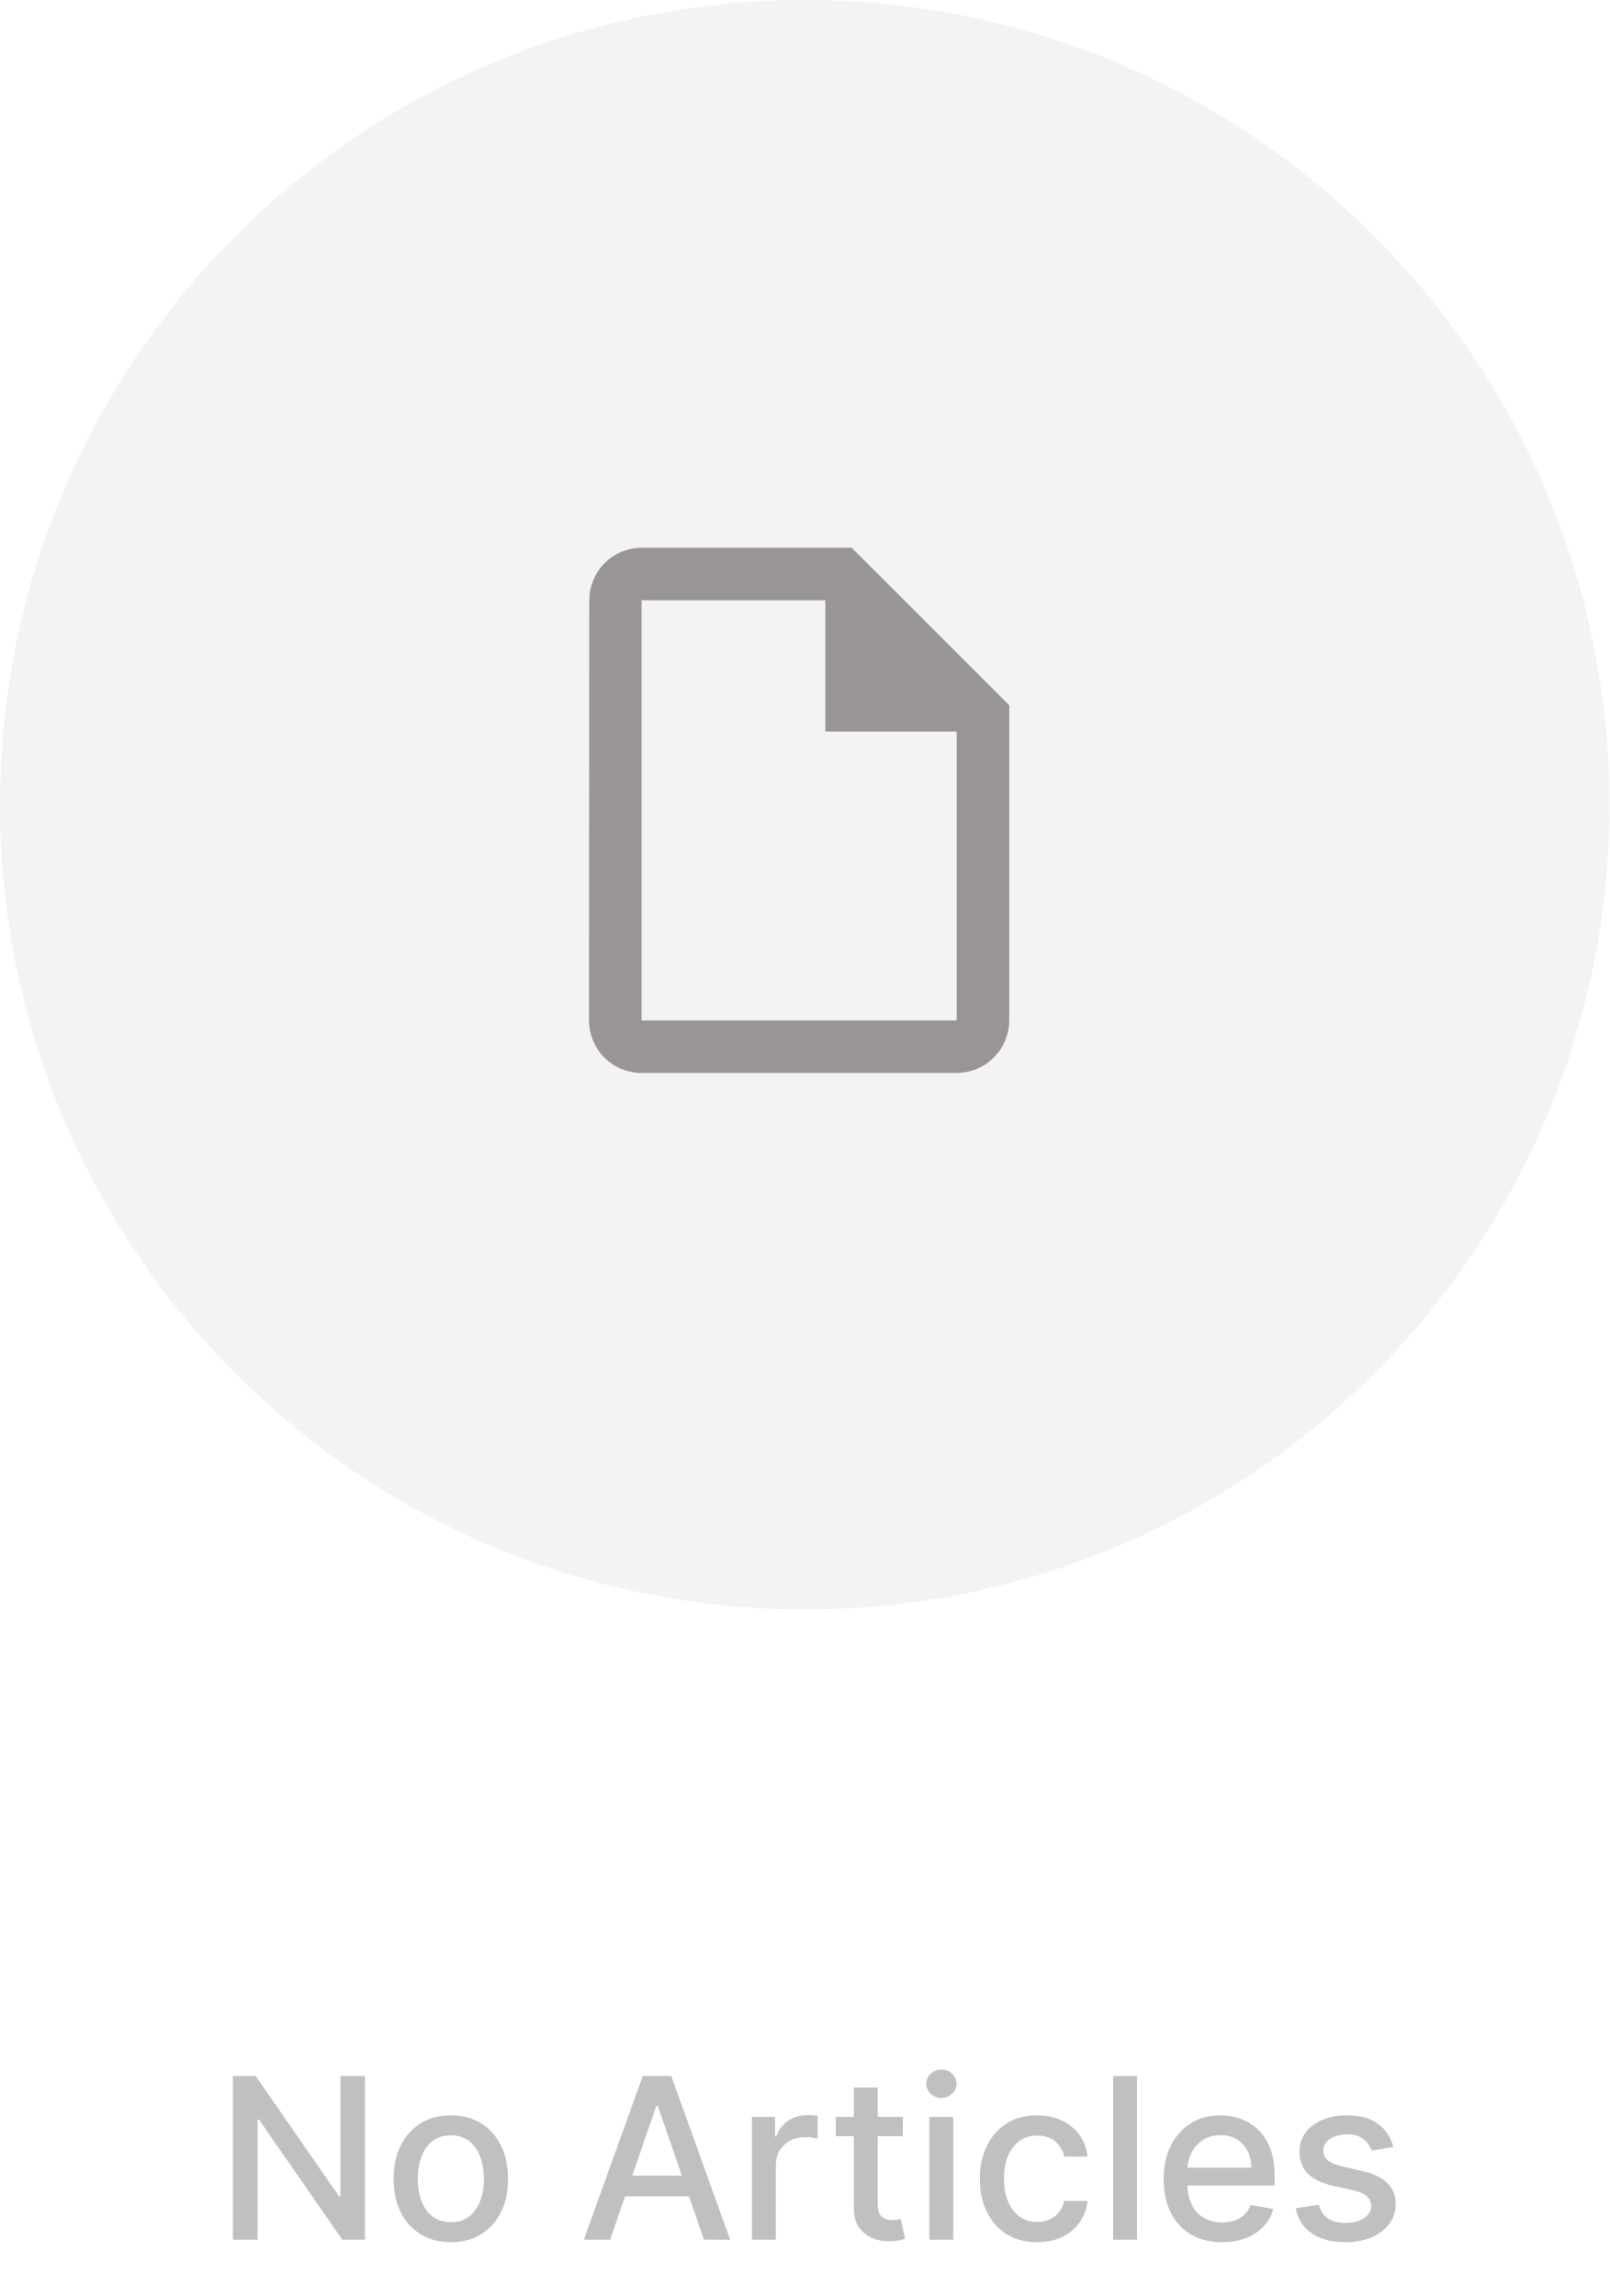
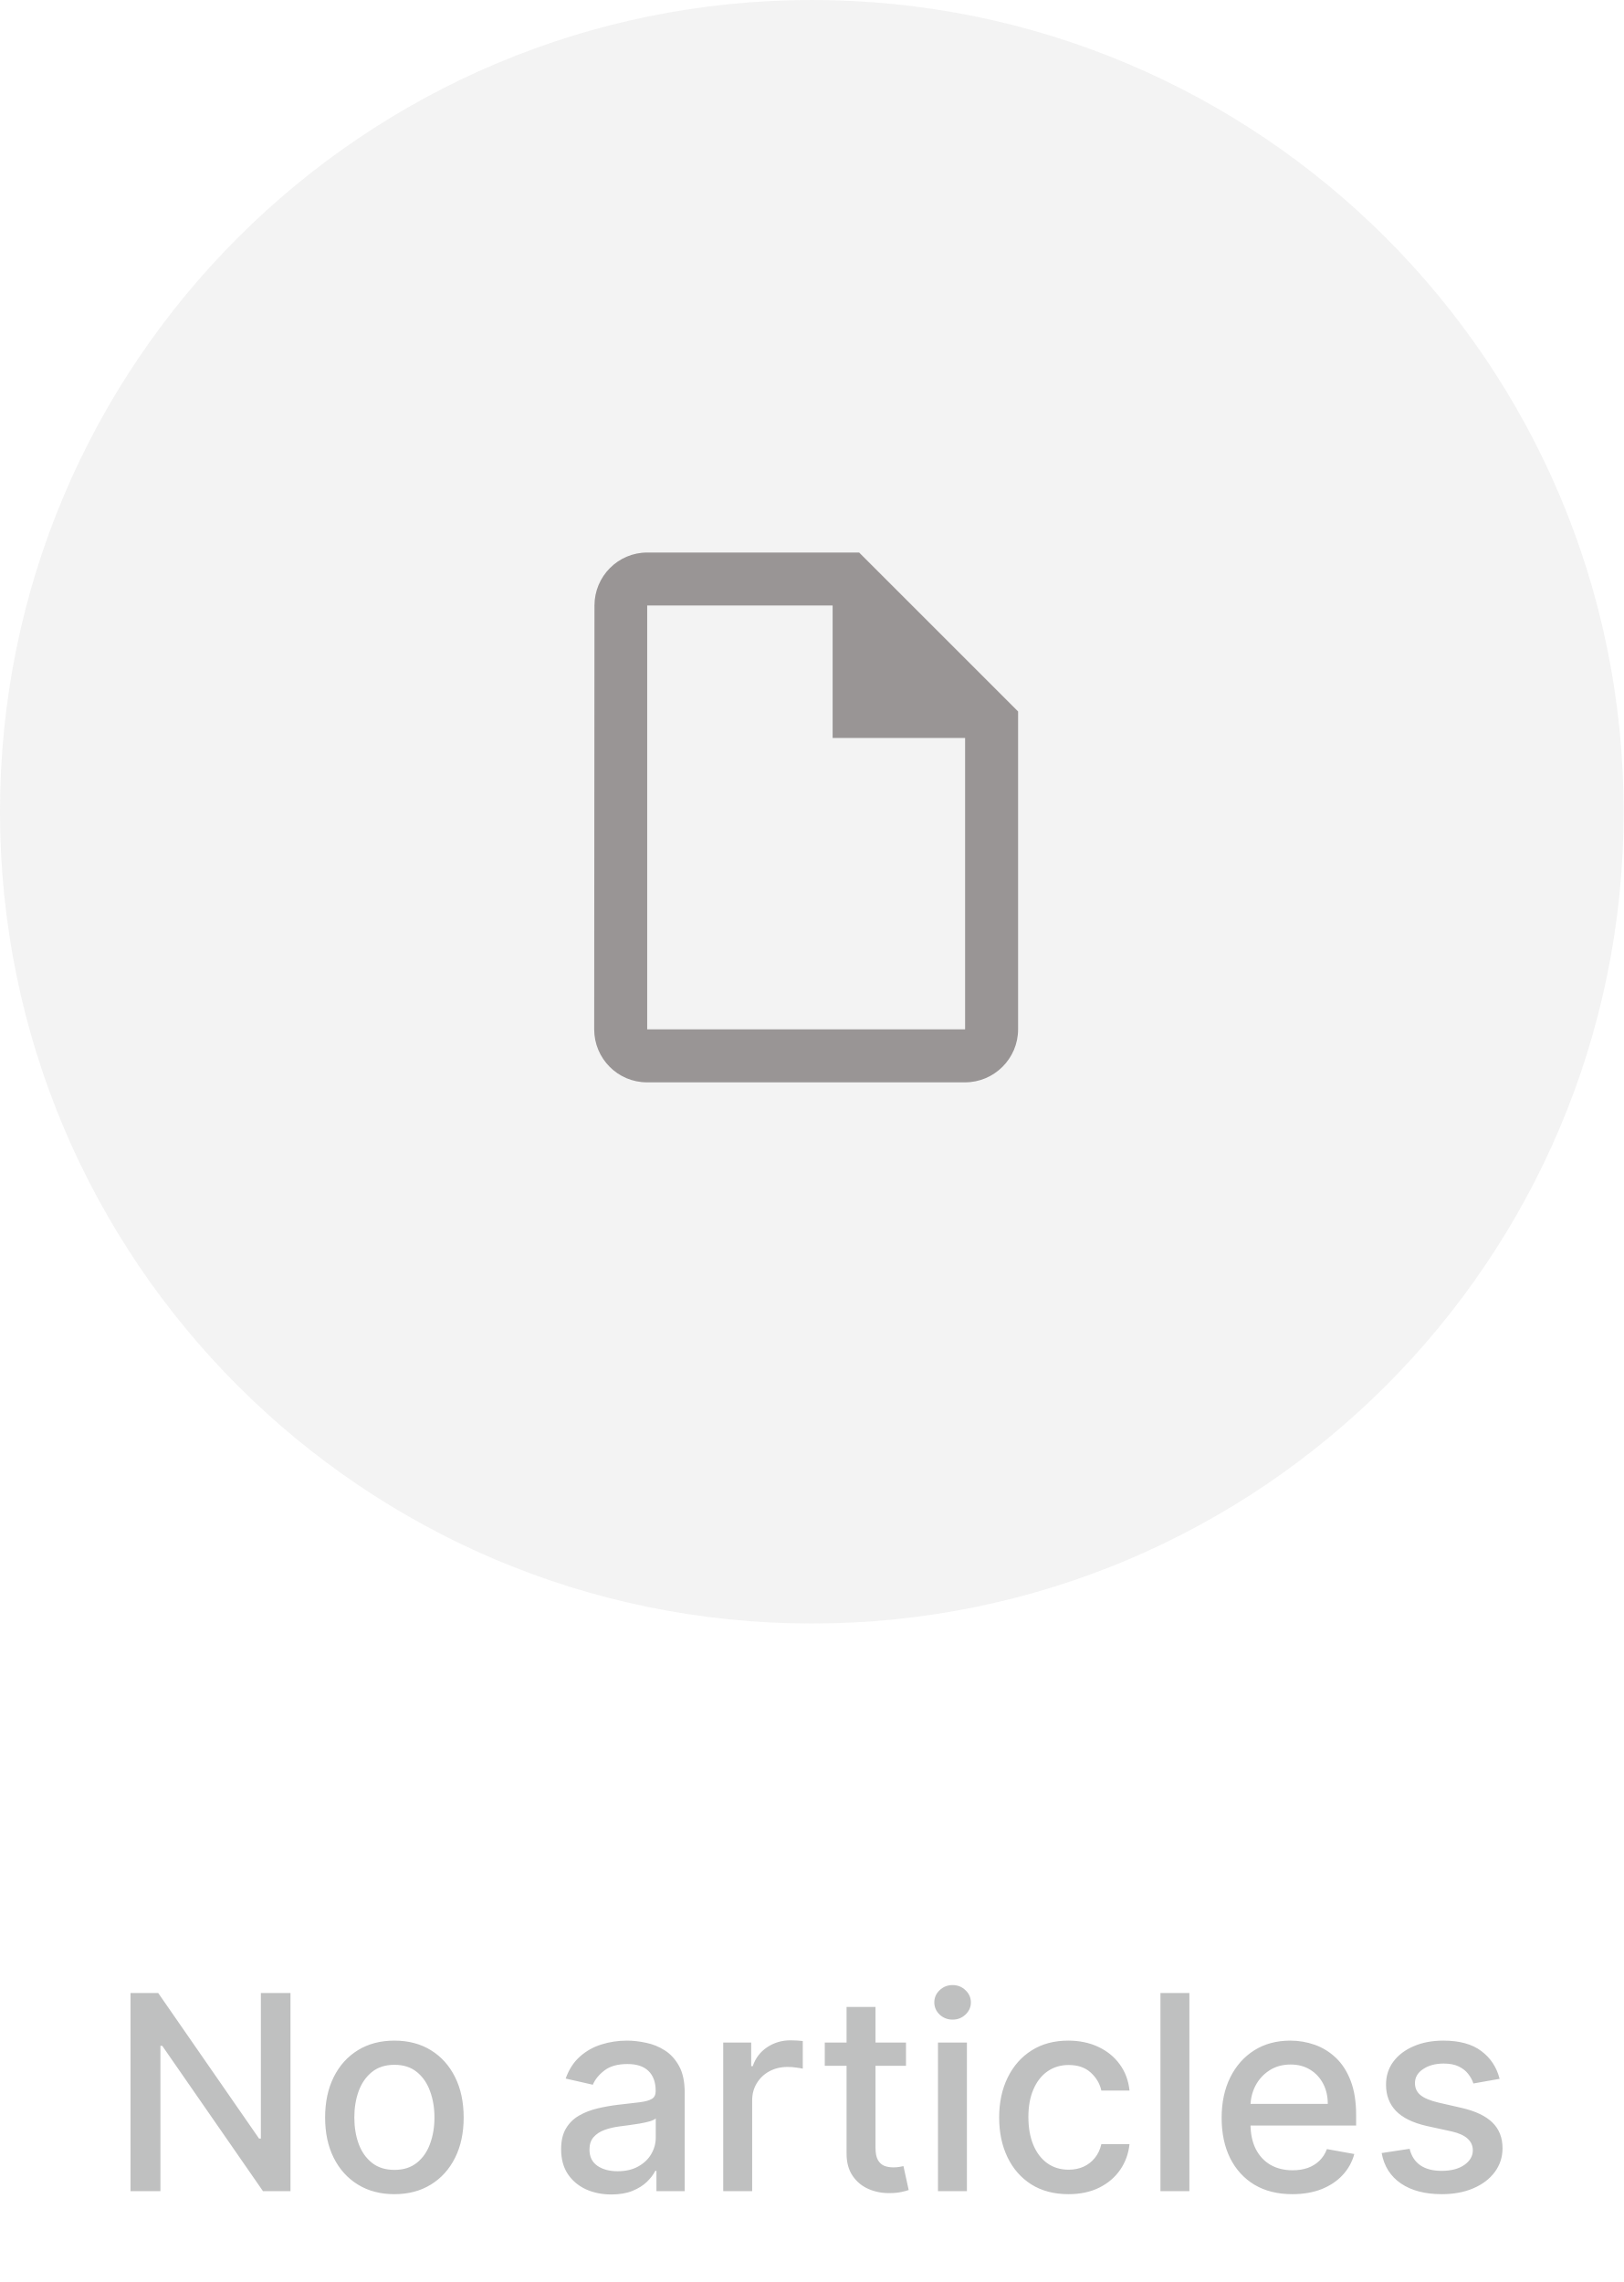
- <svg xmlns="http://www.w3.org/2000/svg" width="143" height="204" viewBox="0 0 143 204" fill="none">
+ <svg xmlns="http://www.w3.org/2000/svg" width="143" height="201" viewBox="0 0 143 201" fill="none">
  <circle cx="71.5" cy="71.5" r="71.5" fill="#DEDEDE" fill-opacity="0.36" />
  <path d="M75.667 48.667H57C54.433 48.667 52.357 50.767 52.357 53.333L52.333 90.667C52.333 93.233 54.41 95.333 56.977 95.333H85C87.567 95.333 89.667 93.233 89.667 90.667V62.667L75.667 48.667ZM57 90.667V53.333H73.333V65H85V90.667H57Z" fill="#999595" />
-   <path d="M32.428 184.455V199H30.411L23.017 188.332H22.883V199H20.688V184.455H22.719L30.12 195.136H30.255V184.455H32.428ZM40.054 199.22C39.031 199.22 38.139 198.986 37.376 198.517C36.614 198.048 36.022 197.393 35.601 196.55C35.179 195.707 34.969 194.722 34.969 193.595C34.969 192.464 35.179 191.474 35.601 190.626C36.022 189.779 36.614 189.121 37.376 188.652C38.139 188.183 39.031 187.949 40.054 187.949C41.077 187.949 41.969 188.183 42.731 188.652C43.494 189.121 44.086 189.779 44.507 190.626C44.928 191.474 45.139 192.464 45.139 193.595C45.139 194.722 44.928 195.707 44.507 196.55C44.086 197.393 43.494 198.048 42.731 198.517C41.969 198.986 41.077 199.22 40.054 199.22ZM40.061 197.438C40.724 197.438 41.273 197.262 41.709 196.912C42.144 196.562 42.466 196.095 42.675 195.513C42.888 194.93 42.994 194.289 42.994 193.588C42.994 192.892 42.888 192.253 42.675 191.67C42.466 191.083 42.144 190.612 41.709 190.257C41.273 189.902 40.724 189.724 40.061 189.724C39.394 189.724 38.84 189.902 38.399 190.257C37.964 190.612 37.639 191.083 37.426 191.67C37.218 192.253 37.114 192.892 37.114 193.588C37.114 194.289 37.218 194.93 37.426 195.513C37.639 196.095 37.964 196.562 38.399 196.912C38.84 197.262 39.394 197.438 40.061 197.438ZM54.202 199H51.872L57.106 184.455H59.642L64.876 199H62.547L58.435 187.097H58.321L54.202 199ZM54.592 193.304H62.149V195.151H54.592V193.304ZM66.806 199V188.091H68.859V189.824H68.973C69.171 189.237 69.522 188.775 70.024 188.439C70.53 188.098 71.103 187.928 71.743 187.928C71.875 187.928 72.031 187.932 72.211 187.942C72.396 187.951 72.54 187.963 72.644 187.977V190.009C72.559 189.985 72.408 189.959 72.19 189.93C71.972 189.897 71.754 189.881 71.537 189.881C71.035 189.881 70.587 189.987 70.194 190.2C69.806 190.409 69.498 190.7 69.271 191.074C69.044 191.443 68.93 191.865 68.93 192.338V199H66.806ZM80.219 188.091V189.795H74.26V188.091H80.219ZM75.858 185.477H77.982V195.797C77.982 196.209 78.043 196.519 78.166 196.727C78.29 196.931 78.448 197.071 78.642 197.146C78.841 197.217 79.057 197.253 79.289 197.253C79.459 197.253 79.608 197.241 79.736 197.217C79.864 197.194 79.963 197.175 80.034 197.161L80.418 198.915C80.295 198.962 80.12 199.009 79.892 199.057C79.665 199.109 79.381 199.137 79.04 199.142C78.481 199.152 77.961 199.052 77.478 198.844C76.995 198.635 76.604 198.313 76.306 197.878C76.007 197.442 75.858 196.895 75.858 196.237V185.477ZM82.568 199V188.091H84.692V199H82.568ZM83.641 186.408C83.271 186.408 82.954 186.285 82.689 186.038C82.428 185.787 82.298 185.489 82.298 185.143C82.298 184.793 82.428 184.495 82.689 184.249C82.954 183.998 83.271 183.872 83.641 183.872C84.01 183.872 84.325 183.998 84.585 184.249C84.85 184.495 84.983 184.793 84.983 185.143C84.983 185.489 84.85 185.787 84.585 186.038C84.325 186.285 84.01 186.408 83.641 186.408ZM92.144 199.22C91.088 199.22 90.179 198.981 89.416 198.503C88.659 198.02 88.077 197.355 87.669 196.507C87.262 195.66 87.059 194.689 87.059 193.595C87.059 192.487 87.267 191.509 87.684 190.662C88.1 189.81 88.687 189.144 89.445 188.666C90.203 188.188 91.095 187.949 92.123 187.949C92.951 187.949 93.69 188.103 94.338 188.411C94.987 188.714 95.51 189.14 95.908 189.689C96.311 190.238 96.55 190.88 96.625 191.614H94.559C94.445 191.102 94.184 190.662 93.777 190.293C93.375 189.923 92.835 189.739 92.158 189.739C91.566 189.739 91.048 189.895 90.603 190.207C90.162 190.515 89.819 190.955 89.573 191.528C89.327 192.097 89.204 192.769 89.204 193.545C89.204 194.341 89.324 195.027 89.566 195.605C89.807 196.183 90.148 196.63 90.588 196.947C91.034 197.265 91.557 197.423 92.158 197.423C92.561 197.423 92.925 197.35 93.252 197.203C93.583 197.052 93.86 196.836 94.083 196.557C94.31 196.277 94.469 195.941 94.559 195.548H96.625C96.55 196.254 96.32 196.884 95.936 197.438C95.553 197.991 95.039 198.427 94.395 198.744C93.756 199.062 93.006 199.22 92.144 199.22ZM101.02 184.455V199H98.896V184.455H101.02ZM108.578 199.22C107.504 199.22 106.578 198.991 105.801 198.531C105.03 198.067 104.433 197.416 104.012 196.578C103.595 195.735 103.387 194.748 103.387 193.616C103.387 192.499 103.595 191.514 104.012 190.662C104.433 189.81 105.02 189.144 105.773 188.666C106.531 188.188 107.416 187.949 108.429 187.949C109.045 187.949 109.641 188.051 110.219 188.254C110.797 188.458 111.315 188.777 111.775 189.213C112.234 189.649 112.596 190.214 112.861 190.911C113.126 191.602 113.259 192.442 113.259 193.432V194.185H104.587V192.594H111.178C111.178 192.035 111.064 191.54 110.837 191.109C110.61 190.674 110.29 190.33 109.878 190.08C109.471 189.829 108.993 189.703 108.444 189.703C107.847 189.703 107.326 189.85 106.881 190.143C106.441 190.432 106.1 190.811 105.858 191.28C105.622 191.744 105.503 192.248 105.503 192.793V194.036C105.503 194.765 105.631 195.385 105.887 195.896C106.147 196.408 106.509 196.798 106.973 197.068C107.437 197.333 107.98 197.466 108.6 197.466C109.002 197.466 109.369 197.409 109.701 197.295C110.032 197.177 110.319 197.002 110.56 196.77C110.801 196.538 110.986 196.251 111.114 195.911L113.124 196.273C112.963 196.865 112.674 197.383 112.257 197.828C111.846 198.268 111.327 198.612 110.702 198.858C110.082 199.099 109.374 199.22 108.578 199.22ZM123.79 190.754L121.865 191.095C121.785 190.849 121.657 190.615 121.482 190.392C121.311 190.17 121.079 189.987 120.786 189.845C120.492 189.703 120.125 189.632 119.685 189.632C119.083 189.632 118.581 189.767 118.179 190.037C117.777 190.302 117.575 190.645 117.575 191.067C117.575 191.431 117.71 191.725 117.98 191.947C118.25 192.17 118.686 192.352 119.287 192.494L121.02 192.892C122.024 193.124 122.772 193.482 123.264 193.964C123.757 194.447 124.003 195.075 124.003 195.847C124.003 196.5 123.813 197.082 123.435 197.594C123.061 198.1 122.537 198.498 121.865 198.787C121.197 199.076 120.423 199.22 119.543 199.22C118.321 199.22 117.324 198.96 116.553 198.439C115.781 197.913 115.307 197.168 115.132 196.202L117.185 195.889C117.313 196.424 117.575 196.829 117.973 197.104C118.371 197.374 118.889 197.509 119.528 197.509C120.224 197.509 120.781 197.364 121.197 197.075C121.614 196.782 121.822 196.424 121.822 196.003C121.822 195.662 121.695 195.375 121.439 195.143C121.188 194.911 120.802 194.736 120.281 194.618L118.435 194.213C117.417 193.981 116.664 193.612 116.176 193.105C115.693 192.598 115.452 191.957 115.452 191.18C115.452 190.536 115.632 189.973 115.991 189.49C116.351 189.007 116.848 188.631 117.483 188.361C118.117 188.086 118.844 187.949 119.663 187.949C120.842 187.949 121.77 188.205 122.447 188.716C123.125 189.223 123.572 189.902 123.79 190.754Z" fill="#030507" fill-opacity="0.25" />
+   <path d="M25.584 175.545V193H23.163L14.291 180.199H14.129V193H11.496V175.545H13.933L22.814 188.364H22.976V175.545H25.584ZM34.735 193.264C33.508 193.264 32.437 192.983 31.522 192.42C30.607 191.858 29.897 191.071 29.391 190.06C28.886 189.048 28.633 187.866 28.633 186.514C28.633 185.156 28.886 183.969 29.391 182.952C29.897 181.935 30.607 181.145 31.522 180.582C32.437 180.02 33.508 179.739 34.735 179.739C35.962 179.739 37.033 180.02 37.948 180.582C38.863 181.145 39.573 181.935 40.079 182.952C40.584 183.969 40.837 185.156 40.837 186.514C40.837 187.866 40.584 189.048 40.079 190.06C39.573 191.071 38.863 191.858 37.948 192.42C37.033 192.983 35.962 193.264 34.735 193.264ZM34.744 191.125C35.539 191.125 36.198 190.915 36.721 190.494C37.244 190.074 37.63 189.514 37.88 188.815C38.136 188.116 38.264 187.347 38.264 186.506C38.264 185.67 38.136 184.903 37.88 184.205C37.63 183.5 37.244 182.935 36.721 182.509C36.198 182.082 35.539 181.869 34.744 181.869C33.943 181.869 33.278 182.082 32.749 182.509C32.227 182.935 31.837 183.5 31.582 184.205C31.332 184.903 31.207 185.67 31.207 186.506C31.207 187.347 31.332 188.116 31.582 188.815C31.837 189.514 32.227 190.074 32.749 190.494C33.278 190.915 33.943 191.125 34.744 191.125ZM53.843 193.29C53.014 193.29 52.264 193.136 51.593 192.83C50.923 192.517 50.391 192.065 49.999 191.474C49.613 190.884 49.42 190.159 49.42 189.301C49.42 188.562 49.562 187.955 49.846 187.477C50.13 187 50.514 186.622 50.996 186.344C51.479 186.065 52.019 185.855 52.616 185.713C53.212 185.571 53.82 185.463 54.44 185.389C55.224 185.298 55.86 185.224 56.349 185.168C56.837 185.105 57.193 185.006 57.414 184.869C57.636 184.733 57.746 184.511 57.746 184.205V184.145C57.746 183.401 57.536 182.824 57.116 182.415C56.701 182.006 56.082 181.801 55.258 181.801C54.4 181.801 53.724 181.991 53.229 182.372C52.741 182.747 52.403 183.165 52.215 183.625L49.82 183.08C50.104 182.284 50.519 181.642 51.065 181.153C51.616 180.659 52.249 180.301 52.965 180.08C53.681 179.852 54.434 179.739 55.224 179.739C55.746 179.739 56.3 179.801 56.886 179.926C57.477 180.045 58.028 180.267 58.539 180.591C59.056 180.915 59.479 181.378 59.809 181.98C60.139 182.577 60.303 183.352 60.303 184.307V193H57.815V191.21H57.712C57.548 191.54 57.3 191.864 56.971 192.182C56.641 192.5 56.218 192.764 55.701 192.974C55.184 193.185 54.565 193.29 53.843 193.29ZM54.397 191.244C55.102 191.244 55.704 191.105 56.204 190.827C56.709 190.548 57.093 190.185 57.354 189.736C57.621 189.281 57.755 188.795 57.755 188.278V186.591C57.664 186.682 57.488 186.767 57.227 186.847C56.971 186.92 56.678 186.986 56.349 187.043C56.019 187.094 55.698 187.142 55.386 187.188C55.073 187.227 54.812 187.261 54.602 187.29C54.107 187.352 53.656 187.457 53.246 187.605C52.843 187.753 52.519 187.966 52.275 188.244C52.036 188.517 51.917 188.881 51.917 189.335C51.917 189.966 52.15 190.443 52.616 190.767C53.082 191.085 53.675 191.244 54.397 191.244ZM63.697 193V179.909H66.16V181.989H66.297C66.535 181.284 66.956 180.73 67.558 180.327C68.166 179.918 68.854 179.713 69.621 179.713C69.78 179.713 69.967 179.719 70.183 179.73C70.405 179.741 70.578 179.756 70.703 179.773V182.21C70.601 182.182 70.419 182.151 70.158 182.116C69.896 182.077 69.635 182.057 69.374 182.057C68.771 182.057 68.234 182.185 67.763 182.44C67.297 182.69 66.928 183.04 66.655 183.489C66.382 183.932 66.246 184.437 66.246 185.006V193H63.697ZM79.793 179.909V181.955H72.642V179.909H79.793ZM74.56 176.773H77.108V189.156C77.108 189.651 77.182 190.023 77.329 190.273C77.477 190.517 77.668 190.685 77.901 190.776C78.139 190.861 78.398 190.903 78.676 190.903C78.881 190.903 79.06 190.889 79.213 190.861C79.367 190.832 79.486 190.81 79.571 190.793L80.031 192.898C79.883 192.955 79.673 193.011 79.401 193.068C79.128 193.131 78.787 193.165 78.378 193.17C77.707 193.182 77.082 193.062 76.503 192.812C75.923 192.562 75.454 192.176 75.097 191.653C74.739 191.131 74.56 190.474 74.56 189.685V176.773ZM82.612 193V179.909H85.16V193H82.612ZM83.898 177.889C83.455 177.889 83.075 177.741 82.756 177.446C82.444 177.145 82.288 176.787 82.288 176.372C82.288 175.952 82.444 175.594 82.756 175.298C83.075 174.997 83.455 174.847 83.898 174.847C84.342 174.847 84.719 174.997 85.032 175.298C85.35 175.594 85.509 175.952 85.509 176.372C85.509 176.787 85.35 177.145 85.032 177.446C84.719 177.741 84.342 177.889 83.898 177.889ZM94.102 193.264C92.835 193.264 91.744 192.977 90.829 192.403C89.921 191.824 89.222 191.026 88.733 190.009C88.244 188.991 88 187.827 88 186.514C88 185.185 88.25 184.011 88.75 182.994C89.25 181.972 89.954 181.173 90.864 180.599C91.773 180.026 92.844 179.739 94.077 179.739C95.071 179.739 95.957 179.923 96.736 180.293C97.514 180.656 98.142 181.168 98.619 181.827C99.102 182.486 99.389 183.256 99.48 184.136H97C96.864 183.523 96.551 182.994 96.062 182.551C95.579 182.108 94.932 181.886 94.119 181.886C93.409 181.886 92.787 182.074 92.253 182.449C91.724 182.818 91.312 183.347 91.017 184.034C90.722 184.716 90.574 185.523 90.574 186.455C90.574 187.409 90.719 188.233 91.008 188.926C91.298 189.619 91.707 190.156 92.236 190.537C92.77 190.918 93.398 191.108 94.119 191.108C94.602 191.108 95.04 191.02 95.432 190.844C95.829 190.662 96.162 190.403 96.429 190.068C96.702 189.733 96.892 189.33 97 188.858H99.48C99.389 189.705 99.114 190.46 98.653 191.125C98.193 191.79 97.577 192.312 96.804 192.693C96.037 193.074 95.136 193.264 94.102 193.264ZM104.754 175.545V193H102.205V175.545H104.754ZM113.824 193.264C112.534 193.264 111.423 192.989 110.491 192.438C109.565 191.881 108.849 191.099 108.344 190.094C107.844 189.082 107.594 187.898 107.594 186.54C107.594 185.199 107.844 184.017 108.344 182.994C108.849 181.972 109.554 181.173 110.457 180.599C111.366 180.026 112.429 179.739 113.645 179.739C114.384 179.739 115.099 179.861 115.793 180.105C116.486 180.349 117.108 180.733 117.659 181.256C118.21 181.778 118.645 182.457 118.963 183.293C119.281 184.122 119.44 185.131 119.44 186.318V187.222H109.034V185.312H116.943C116.943 184.642 116.807 184.048 116.534 183.531C116.261 183.009 115.878 182.597 115.384 182.295C114.895 181.994 114.321 181.844 113.662 181.844C112.946 181.844 112.321 182.02 111.787 182.372C111.259 182.719 110.849 183.173 110.56 183.736C110.276 184.293 110.134 184.898 110.134 185.551V187.043C110.134 187.918 110.287 188.662 110.594 189.276C110.906 189.889 111.341 190.358 111.898 190.682C112.455 191 113.105 191.159 113.849 191.159C114.332 191.159 114.773 191.091 115.17 190.955C115.568 190.812 115.912 190.602 116.202 190.324C116.491 190.045 116.713 189.702 116.866 189.293L119.278 189.727C119.085 190.437 118.739 191.06 118.239 191.594C117.744 192.122 117.122 192.534 116.372 192.83C115.628 193.119 114.778 193.264 113.824 193.264ZM132.077 183.105L129.768 183.514C129.671 183.219 129.518 182.937 129.308 182.67C129.103 182.403 128.825 182.185 128.472 182.014C128.12 181.844 127.68 181.759 127.151 181.759C126.43 181.759 125.827 181.92 125.344 182.244C124.862 182.562 124.62 182.974 124.62 183.48C124.62 183.918 124.782 184.27 125.106 184.537C125.43 184.804 125.952 185.023 126.674 185.193L128.754 185.67C129.958 185.949 130.856 186.378 131.447 186.957C132.038 187.537 132.333 188.29 132.333 189.216C132.333 190 132.106 190.699 131.651 191.312C131.202 191.92 130.575 192.398 129.768 192.744C128.967 193.091 128.038 193.264 126.981 193.264C125.515 193.264 124.319 192.952 123.393 192.327C122.467 191.696 121.898 190.801 121.688 189.642L124.151 189.267C124.305 189.909 124.62 190.395 125.097 190.724C125.575 191.048 126.197 191.21 126.964 191.21C127.799 191.21 128.467 191.037 128.967 190.69C129.467 190.338 129.717 189.909 129.717 189.403C129.717 188.994 129.563 188.651 129.256 188.372C128.955 188.094 128.492 187.884 127.867 187.741L125.651 187.256C124.43 186.977 123.526 186.534 122.941 185.926C122.362 185.318 122.072 184.548 122.072 183.616C122.072 182.844 122.288 182.168 122.719 181.588C123.151 181.009 123.748 180.557 124.509 180.233C125.271 179.903 126.143 179.739 127.126 179.739C128.54 179.739 129.654 180.045 130.467 180.659C131.279 181.267 131.816 182.082 132.077 183.105Z" fill="#030507" fill-opacity="0.25" />
</svg>
